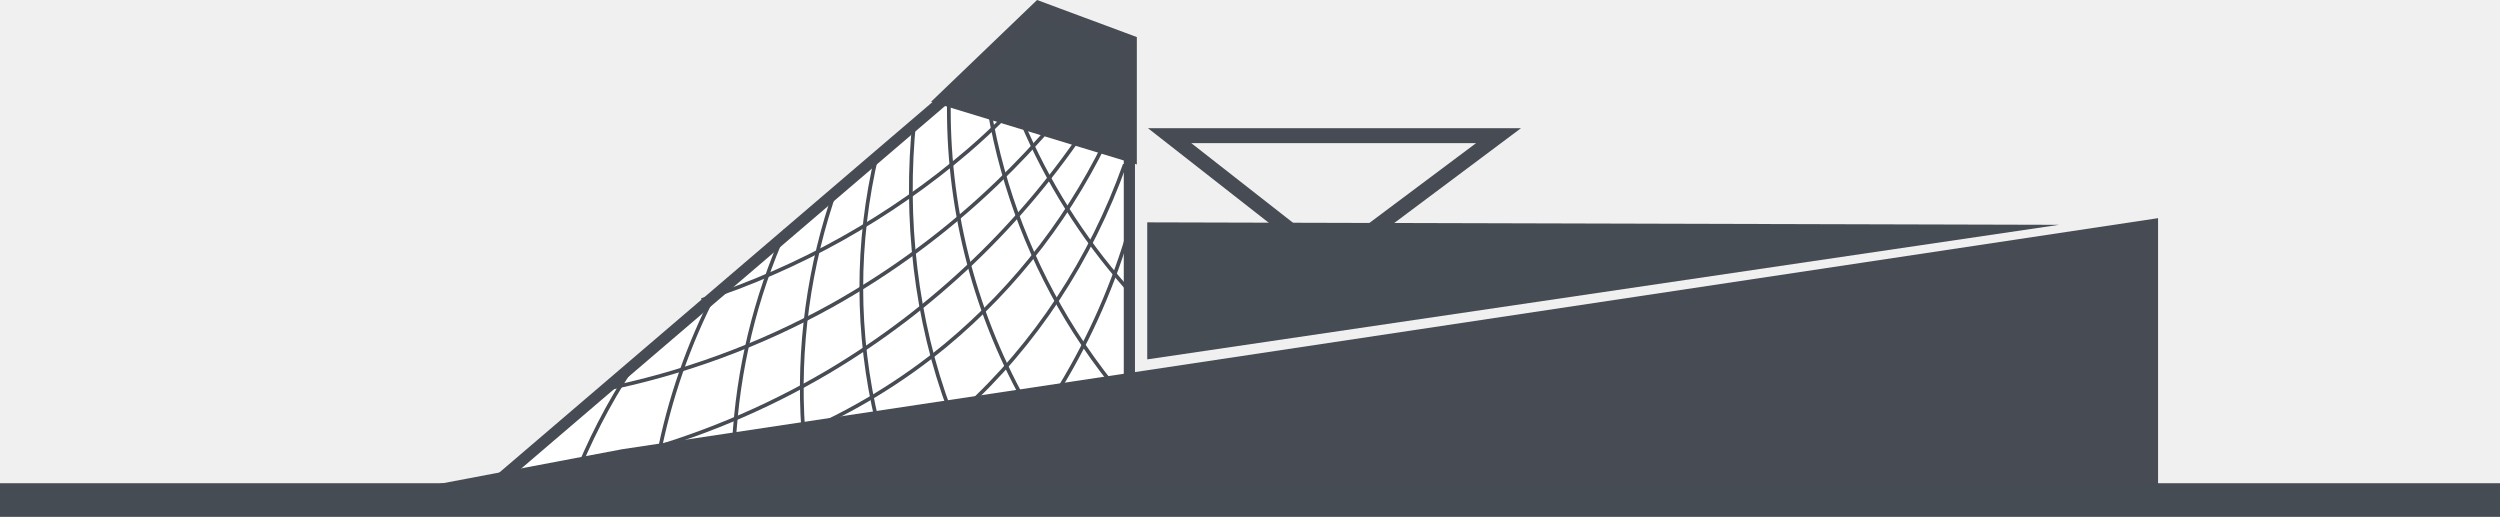
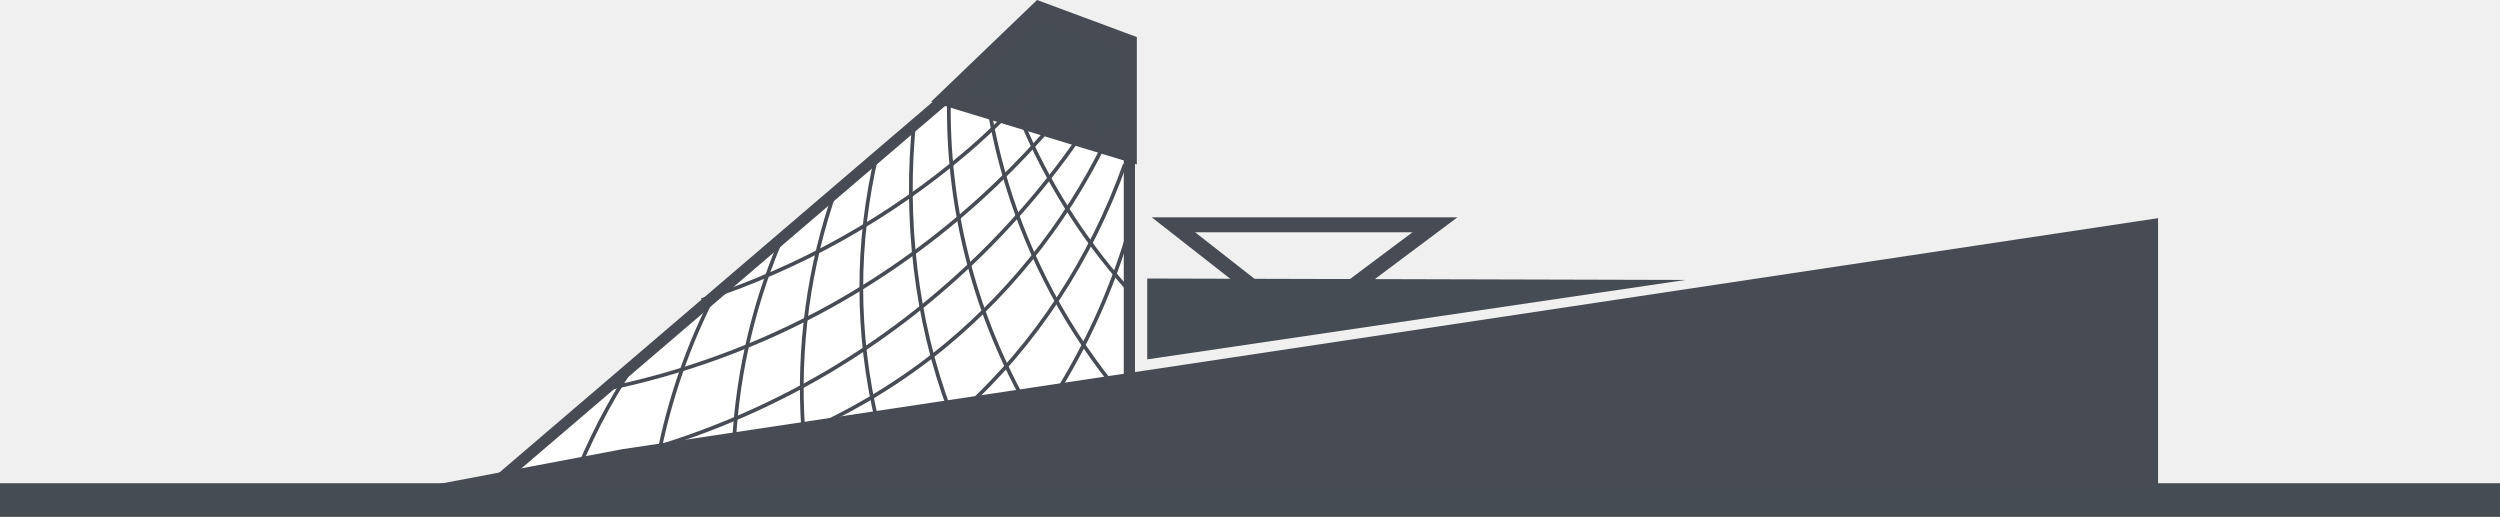
<svg xmlns="http://www.w3.org/2000/svg" viewBox="0 0 669 138.31">
  <defs>
    <style>.cls-1,.cls-4{fill:none;}.cls-1,.cls-2,.cls-3,.cls-4{stroke:#474c54;stroke-miterlimit:10;}.cls-1,.cls-3{stroke-width:4px;}.cls-2{fill:#fff;stroke-width:3px;}.cls-3,.cls-5{fill:#464c53;}.cls-6{fill:#474c54;}</style>
  </defs>
  <g id="Layer_2" data-name="Layer 2">
    <g id="Layer_1-2" data-name="Layer 1">
-       <polygon class="cls-1" points="313 36.31 401 36.31 356 69.97 313 36.31" />
+       <polygon class="cls-1" points="314 60.15 384 60.15 348.2 86.93 314 60.15" />
      <polygon class="cls-2" points="302.22 41.31 253 26.31 134 128.1 302.22 102.8 302.22 41.31" />
      <polygon class="cls-3" points="278 2.31 253 26.31 302.22 41.31 302.22 11.31 278 2.31" />
      <path class="cls-4" d="M214.55,115.9A161.45,161.45,0,0,0,253,92.46,164.08,164.08,0,0,0,297.69,34" />
      <path class="cls-4" d="M257.67,109.75C277,92.31,292,69.31,301,44" />
      <path class="cls-4" d="M301.62,63.5a176.42,176.42,0,0,1-19.38,42.41" />
      <path class="cls-4" d="M294.09,135.86" />
      <path class="cls-4" d="M253.94,26.31A160.54,160.54,0,0,0,274,107.15" />
      <path class="cls-4" d="M244.69,32.17C242,58.36,245,85.53,254.21,110" />
      <path class="cls-4" d="M234.7,41.26a153.46,153.46,0,0,0,.06,71.68" />
      <path class="cls-4" d="M217.86,136.58" />
      <path class="cls-4" d="M223.76,50.37a160.5,160.5,0,0,0-8.82,64.6" />
      <path class="cls-4" d="M196.36,138.23" />
      <path class="cls-4" d="M210.14,61.59a160.21,160.21,0,0,0-13.74,57" />
      <path class="cls-4" d="M174.19,135.34" />
      <path class="cls-4" d="M191.44,78.22a162.23,162.23,0,0,0-15.27,43.91" />
      <path class="cls-4" d="M150.77,136.29" />
      <path class="cls-4" d="M171.52,94.82A162.36,162.36,0,0,0,155,124.94" />
      <path class="cls-4" d="M264.79,29.73a161.46,161.46,0,0,0,22.84,59.06,162.22,162.22,0,0,0,10.15,14.16" />
      <path class="cls-4" d="M273.5,32.66a161.67,161.67,0,0,0,27.66,44" />
      <path class="cls-4" d="M167.06,122.13a212.37,212.37,0,0,0,54.67-22.7,215.82,215.82,0,0,0,69.94-66.89" />
      <path class="cls-4" d="M160.89,104.35a211.66,211.66,0,0,0,61.56-22.53,215.34,215.34,0,0,0,44.21-32.67,221.6,221.6,0,0,0,15.57-16.52" />
      <path class="cls-4" d="M187.77,80.29a208.81,208.81,0,0,0,71.39-40c6.45-5.55,12.43-11.62,18.29-17.78" />
-       <polygon class="cls-5" points="307 59.5 307 96.17 551 60.16 307 59.5" />
+       <polygon class="cls-5" points="307 74.53 307 96.17 451 74.92 307 74.53" />
      <polyline class="cls-6" points="115.5 129.88 166.5 120.21 577.5 58.38 577.5 129.88" />
      <rect class="cls-5" y="129.31" width="669" height="9" />
    </g>
  </g>
</svg>
